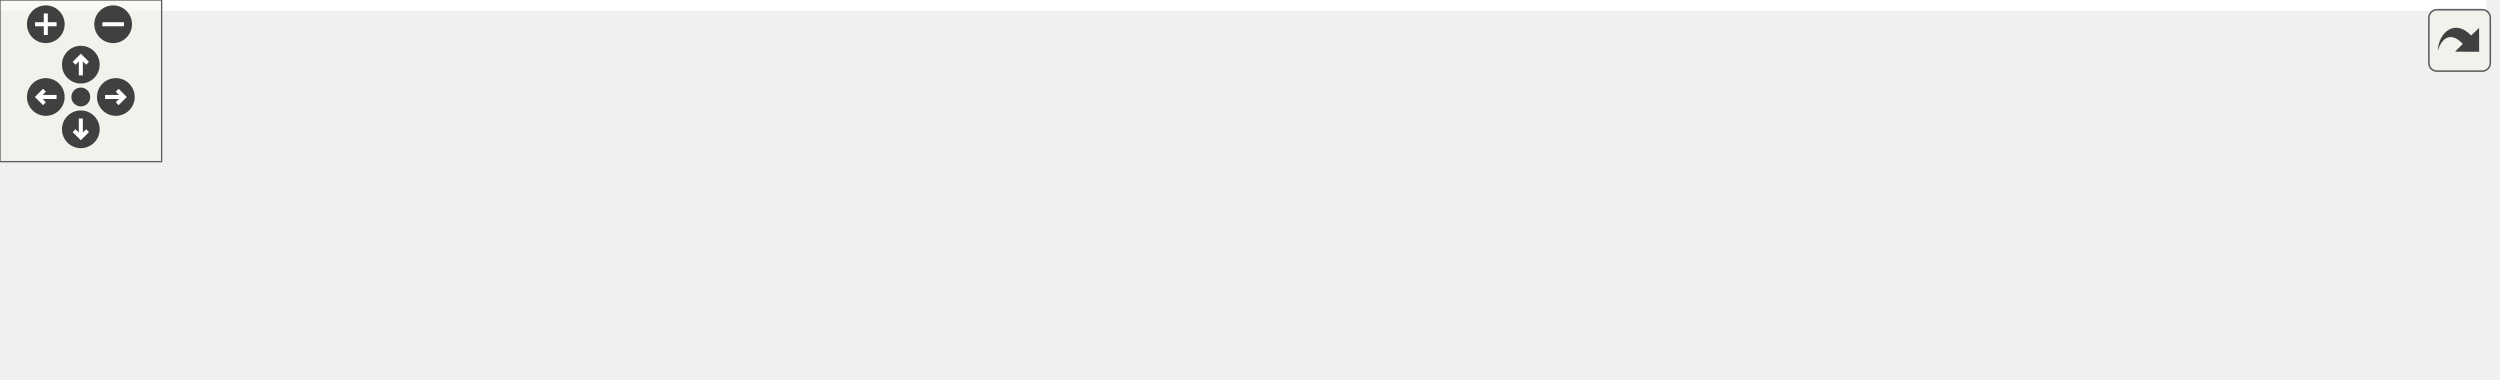
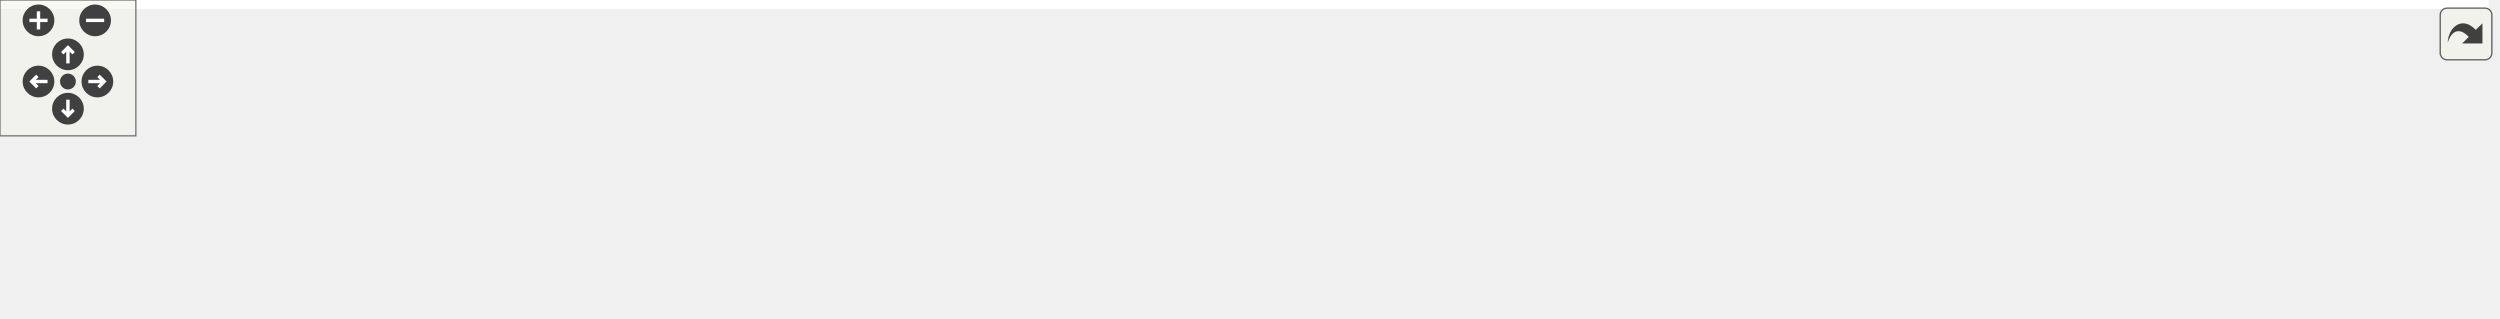
<svg xmlns="http://www.w3.org/2000/svg" xmlns:xlink="http://www.w3.org/1999/xlink" id="main" version="1.1" xml:space="preserve">
  <style type="text/css">
.edge:hover path { stroke: red; }
.edge:hover polygon { stroke: red; fill: red; }
</style>
  <defs>
    <circle id="rim" cx="0" cy="0" r="7" />
    <circle id="rim2" cx="0" cy="0" r="3.5" />
    <g id="zoomPlus">
      <use xlink:href="#rim" fill="#404040">
        <set attributeName="fill" to="#808080" begin="zoomplus.mouseover" end="zoomplus.mouseout" />
      </use>
      <path d="M-4,0h8M0,-4v8" fill="none" stroke="white" stroke-width="1.5" pointer-events="none" />
    </g>
    <g id="zoomMin">
      <use xlink:href="#rim" fill="#404040">
        <set attributeName="fill" to="#808080" begin="zoomminus.mouseover" end="zoomminus.mouseout" />
      </use>
      <path d="M-4,0h8" fill="none" stroke="white" stroke-width="1.5" pointer-events="none" />
    </g>
    <g id="dirArrow">
      <path fill="none" stroke="white" stroke-width="1.5" d="M0,-3.0v7 M-2.5,-0.5L0,-3.0L2.5,-0.5" />
    </g>
    <g id="resetDef">
      <use xlink:href="#rim2" fill="#404040">
        <set attributeName="fill" to="#808080" begin="reset.mouseover" end="reset.mouseout" />
      </use>
    </g>
  </defs>
  <svg id="graph" class="graph">
    <g id="viewport">
-       <polygon fill="white" stroke="transparent" points="-4,4 -4,-80 923,-80 923,4 -4,4" />
+       <polygon fill="white" stroke="transparent" points="-4,4 -4,-80 1099,-80 1099,4 -4,4" />
      <g id="node1" class="node">
        <g id="a_node1">
          <a xlink:title=" ">
-             <polygon fill="#bfbfbf" stroke="black" points="432.5,-56.5 432.5,-75.5 514.5,-75.5 514.5,-56.5 432.5,-56.5" />
-             <text text-anchor="middle" x="473.5" y="-63.5" font-family="Helvetica,sans-Serif" font-size="10.00">src/utils/log.h</text>
+             <polygon fill="#bfbfbf" stroke="black" points="509.5,-56.5 509.5,-75.5 591.5,-75.5 591.5,-56.5 509.5,-56.5" />
+             <text text-anchor="middle" x="550.5" y="-63.5" font-family="Helvetica,sans-Serif" font-size="10.00">src/utils/log.h</text>
          </a>
        </g>
      </g>
      <g id="node2" class="node">
        <g id="a_node2">
          <a xlink:href="app_2main_8cpp.html" target="_top" xlink:title=" ">
            <polygon fill="white" stroke="black" points="0,-0.5 0,-19.5 83,-19.5 83,-0.5 0,-0.5" />
            <text text-anchor="middle" x="41.5" y="-7.5" font-family="Helvetica,sans-Serif" font-size="10.00">app/main.cpp</text>
          </a>
        </g>
      </g>
      <g id="edge1" class="edge">
-         <path fill="none" stroke="midnightblue" d="M421.9,-59.85C348.54,-52.31 209.95,-37.28 92.5,-20 89.48,-19.55 86.36,-19.07 83.22,-18.56" />
-         <polygon fill="midnightblue" stroke="midnightblue" points="421.94,-63.37 432.24,-60.91 422.65,-56.41 421.94,-63.37" />
+         <path fill="none" stroke="midnightblue" d="M499.06,-61.31C414.01,-54.91 238.82,-40.45 91.5,-20 88.79,-19.62 86.01,-19.21 83.2,-18.76" />
+         <polygon fill="midnightblue" stroke="midnightblue" points="498.99,-64.82 509.22,-62.07 499.51,-57.84 498.99,-64.82" />
      </g>
      <g id="node3" class="node">
        <g id="a_node3">
-           <a xlink:href="button_8cpp.html" target="_top" xlink:title=" ">
-             <polygon fill="white" stroke="black" points="101.5,-0.5 101.5,-19.5 259.5,-19.5 259.5,-0.5 101.5,-0.5" />
-             <text text-anchor="middle" x="180.5" y="-7.5" font-family="Helvetica,sans-Serif" font-size="10.00">src/user_interface/button.cpp</text>
+           <a xlink:href="kdtree_8cpp.html" target="_top" xlink:title=" ">
+             <polygon fill="white" stroke="black" points="101,-0.5 101,-19.5 260,-19.5 260,-0.5 101,-0.5" />
+             <text text-anchor="middle" x="180.5" y="-7.5" font-family="Helvetica,sans-Serif" font-size="10.00">src/data_structure/kdtree.cpp</text>
          </a>
        </g>
      </g>
      <g id="edge2" class="edge">
-         <path fill="none" stroke="midnightblue" d="M422.55,-55.61C367.46,-45.46 280.4,-29.41 227.07,-19.58" />
-         <polygon fill="midnightblue" stroke="midnightblue" points="421.98,-59.06 432.45,-57.43 423.25,-52.18 421.98,-59.06" />
+         <path fill="none" stroke="midnightblue" d="M499.42,-57.54C431.23,-47.59 310.77,-30.01 239.01,-19.54" />
+         <polygon fill="midnightblue" stroke="midnightblue" points="499.09,-61.03 509.49,-59.01 500.1,-54.11 499.09,-61.03" />
      </g>
      <g id="node4" class="node">
        <g id="a_node4">
-           <a xlink:href="image__viewer_8cpp.html" target="_top" xlink:title=" ">
-             <polygon fill="white" stroke="black" points="277,-0.5 277,-19.5 472,-19.5 472,-0.5 277,-0.5" />
-             <text text-anchor="middle" x="374.5" y="-7.5" font-family="Helvetica,sans-Serif" font-size="10.00">src/user_interface/image_viewer.cpp</text>
+           <a xlink:href="button_8cpp.html" target="_top" xlink:title=" ">
+             <polygon fill="white" stroke="black" points="277.5,-0.5 277.5,-19.5 435.5,-19.5 435.5,-0.5 277.5,-0.5" />
+             <text text-anchor="middle" x="356.5" y="-7.5" font-family="Helvetica,sans-Serif" font-size="10.00">src/user_interface/button.cpp</text>
          </a>
        </g>
      </g>
      <g id="edge3" class="edge">
-         <path fill="none" stroke="midnightblue" d="M448.66,-51.45C430.39,-41.48 406.08,-28.23 390.37,-19.65" />
-         <polygon fill="midnightblue" stroke="midnightblue" points="447.14,-54.61 457.59,-56.32 450.49,-48.46 447.14,-54.61" />
+         <path fill="none" stroke="midnightblue" d="M509.9,-53.7C473.28,-43.51 420.24,-28.74 387.1,-19.52" />
+         <polygon fill="midnightblue" stroke="midnightblue" points="509.19,-57.13 519.76,-56.44 511.06,-50.39 509.19,-57.13" />
      </g>
      <g id="node5" class="node">
        <g id="a_node5">
-           <a xlink:href="selector_8cpp.html" target="_top" xlink:title=" ">
-             <polygon fill="white" stroke="black" points="490,-0.5 490,-19.5 655,-19.5 655,-0.5 490,-0.5" />
-             <text text-anchor="middle" x="572.5" y="-7.5" font-family="Helvetica,sans-Serif" font-size="10.00">src/user_interface/selector.cpp</text>
+           <a xlink:href="image__viewer_8cpp.html" target="_top" xlink:title=" ">
+             <polygon fill="white" stroke="black" points="453,-0.5 453,-19.5 648,-19.5 648,-0.5 453,-0.5" />
+             <text text-anchor="middle" x="550.5" y="-7.5" font-family="Helvetica,sans-Serif" font-size="10.00">src/user_interface/image_viewer.cpp</text>
          </a>
        </g>
      </g>
      <g id="edge4" class="edge">
-         <path fill="none" stroke="midnightblue" d="M498.34,-51.45C516.61,-41.48 540.92,-28.23 556.63,-19.65" />
-         <polygon fill="midnightblue" stroke="midnightblue" points="496.51,-48.46 489.41,-56.32 499.86,-54.61 496.51,-48.46" />
+         <path fill="none" stroke="midnightblue" d="M550.5,-45.8C550.5,-36.91 550.5,-26.78 550.5,-19.75" />
+         <polygon fill="midnightblue" stroke="midnightblue" points="547,-46.08 550.5,-56.08 554,-46.08 547,-46.08" />
      </g>
      <g id="node6" class="node">
        <g id="a_node6">
-           <a xlink:href="ui_8cpp.html" target="_top" xlink:title=" ">
-             <polygon fill="white" stroke="black" points="673.5,-0.5 673.5,-19.5 809.5,-19.5 809.5,-0.5 673.5,-0.5" />
-             <text text-anchor="middle" x="741.5" y="-7.5" font-family="Helvetica,sans-Serif" font-size="10.00">src/user_interface/ui.cpp</text>
+           <a xlink:href="selector_8cpp.html" target="_top" xlink:title=" ">
+             <polygon fill="white" stroke="black" points="666,-0.5 666,-19.5 831,-19.5 831,-0.5 666,-0.5" />
+             <text text-anchor="middle" x="748.5" y="-7.5" font-family="Helvetica,sans-Serif" font-size="10.00">src/user_interface/selector.cpp</text>
          </a>
        </g>
      </g>
      <g id="edge5" class="edge">
-         <path fill="none" stroke="midnightblue" d="M524.87,-54.65C575.54,-44.44 652.05,-29.02 699.28,-19.51" />
-         <polygon fill="midnightblue" stroke="midnightblue" points="523.9,-51.27 514.79,-56.68 525.28,-58.14 523.9,-51.27" />
+         <path fill="none" stroke="midnightblue" d="M591.94,-53.7C629.31,-43.51 683.44,-28.74 717.27,-19.52" />
+         <polygon fill="midnightblue" stroke="midnightblue" points="590.6,-50.44 581.87,-56.44 592.44,-57.19 590.6,-50.44" />
      </g>
      <g id="node7" class="node">
        <g id="a_node7">
-           <a xlink:href="window_8cpp.html" target="_top" xlink:title=" ">
-             <polygon fill="white" stroke="black" points="828,-0.5 828,-19.5 919,-19.5 919,-0.5 828,-0.5" />
-             <text text-anchor="middle" x="873.5" y="-7.5" font-family="Helvetica,sans-Serif" font-size="10.00">src/window.cpp</text>
+           <a xlink:href="ui_8cpp.html" target="_top" xlink:title=" ">
+             <polygon fill="white" stroke="black" points="849.5,-0.5 849.5,-19.5 985.5,-19.5 985.5,-0.5 849.5,-0.5" />
+             <text text-anchor="middle" x="917.5" y="-7.5" font-family="Helvetica,sans-Serif" font-size="10.00">src/user_interface/ui.cpp</text>
          </a>
        </g>
      </g>
      <g id="edge6" class="edge">
-         <path fill="none" stroke="midnightblue" d="M524.66,-58.85C592.08,-50.63 714.34,-35.31 818.5,-20 821.56,-19.55 824.72,-19.07 827.9,-18.58" />
-         <polygon fill="midnightblue" stroke="midnightblue" points="524.22,-55.38 514.72,-60.06 525.07,-62.33 524.22,-55.38" />
+         <path fill="none" stroke="midnightblue" d="M601.54,-57.49C669.28,-47.52 788.56,-29.97 859.59,-19.52" />
+         <polygon fill="midnightblue" stroke="midnightblue" points="600.92,-54.04 591.53,-58.96 601.93,-60.97 600.92,-54.04" />
+       </g>
+       <g id="node8" class="node">
+         <g id="a_node8">
+           <a xlink:href="window_8cpp.html" target="_top" xlink:title=" ">
+             <polygon fill="white" stroke="black" points="1004,-0.5 1004,-19.5 1095,-19.5 1095,-0.5 1004,-0.5" />
+             <text text-anchor="middle" x="1049.5" y="-7.5" font-family="Helvetica,sans-Serif" font-size="10.00">src/window.cpp</text>
+           </a>
+         </g>
+       </g>
+       <g id="edge7" class="edge">
+         <path fill="none" stroke="midnightblue" d="M601.75,-60.83C684.53,-53.87 852.71,-38.77 994.5,-20 997.57,-19.59 1000.73,-19.15 1003.91,-18.68" />
+         <polygon fill="midnightblue" stroke="midnightblue" points="601.28,-57.36 591.61,-61.68 601.87,-64.33 601.28,-57.36" />
      </g>
    </g>
  </svg>
  <g id="navigator" transform="translate(0 0)" fill="#404254">
    <rect fill="#f2f5e9" fill-opacity="0.5" stroke="#606060" stroke-width=".5" x="0" y="0" width="60" height="60" />
    <use id="zoomplus" xlink:href="#zoomPlus" x="17" y="9" />
    <use id="zoomminus" xlink:href="#zoomMin" x="42" y="9" />
    <use id="reset" xlink:href="#resetDef" x="30" y="36" />
    <g id="arrowUp" xlink:href="#dirArrow" transform="translate(30 24)">
      <use xlink:href="#rim" fill="#404040">
        <set attributeName="fill" to="#808080" begin="arrowUp.mouseover" end="arrowUp.mouseout" />
      </use>
      <path fill="none" stroke="white" stroke-width="1.5" d="M0,-3.0v7 M-2.5,-0.5L0,-3.0L2.5,-0.5" />
    </g>
    <g id="arrowRight" xlink:href="#dirArrow" transform="rotate(90) translate(36 -43)">
      <use xlink:href="#rim" fill="#404040">
        <set attributeName="fill" to="#808080" begin="arrowRight.mouseover" end="arrowRight.mouseout" />
      </use>
      <path fill="none" stroke="white" stroke-width="1.5" d="M0,-3.0v7 M-2.5,-0.5L0,-3.0L2.5,-0.5" />
    </g>
    <g id="arrowDown" xlink:href="#dirArrow" transform="rotate(180) translate(-30 -48)">
      <use xlink:href="#rim" fill="#404040">
        <set attributeName="fill" to="#808080" begin="arrowDown.mouseover" end="arrowDown.mouseout" />
      </use>
      <path fill="none" stroke="white" stroke-width="1.5" d="M0,-3.0v7 M-2.5,-0.5L0,-3.0L2.5,-0.5" />
    </g>
    <g id="arrowLeft" xlink:href="#dirArrow" transform="rotate(270) translate(-36 17)">
      <use xlink:href="#rim" fill="#404040">
        <set attributeName="fill" to="#808080" begin="arrowLeft.mouseover" end="arrowLeft.mouseout" />
      </use>
      <path fill="none" stroke="white" stroke-width="1.5" d="M0,-3.0v7 M-2.5,-0.5L0,-3.0L2.5,-0.5" />
    </g>
  </g>
  <svg viewBox="0 0 15 15" width="100%" height="30px" preserveAspectRatio="xMaxYMin meet">
    <g id="arrow_out" transform="scale(0.3 0.3)">
      <a xlink:href="log_8h__dep__incl_org.svg" target="_base">
        <rect id="button" ry="5" rx="5" y="6" x="6" height="38" width="38" fill="#f2f5e9" fill-opacity="0.5" stroke="#606060" stroke-width="1.0" />
        <path id="arrow" d="M 11.5,31.437 C 11.94,20.098 22.043,11.323 32.159,21.979 L 37.069,17.246 C 37.069,17.246 37.088,32 37.088,32 L 22.16,31.978 C 22.16,31.978 26.998,27.14 26.998,27.14 C 18.529,18.264 13.292,25.23 11.5,31.437 z" style="fill:#404040;" />
      </a>
    </g>
  </svg>
</svg>
